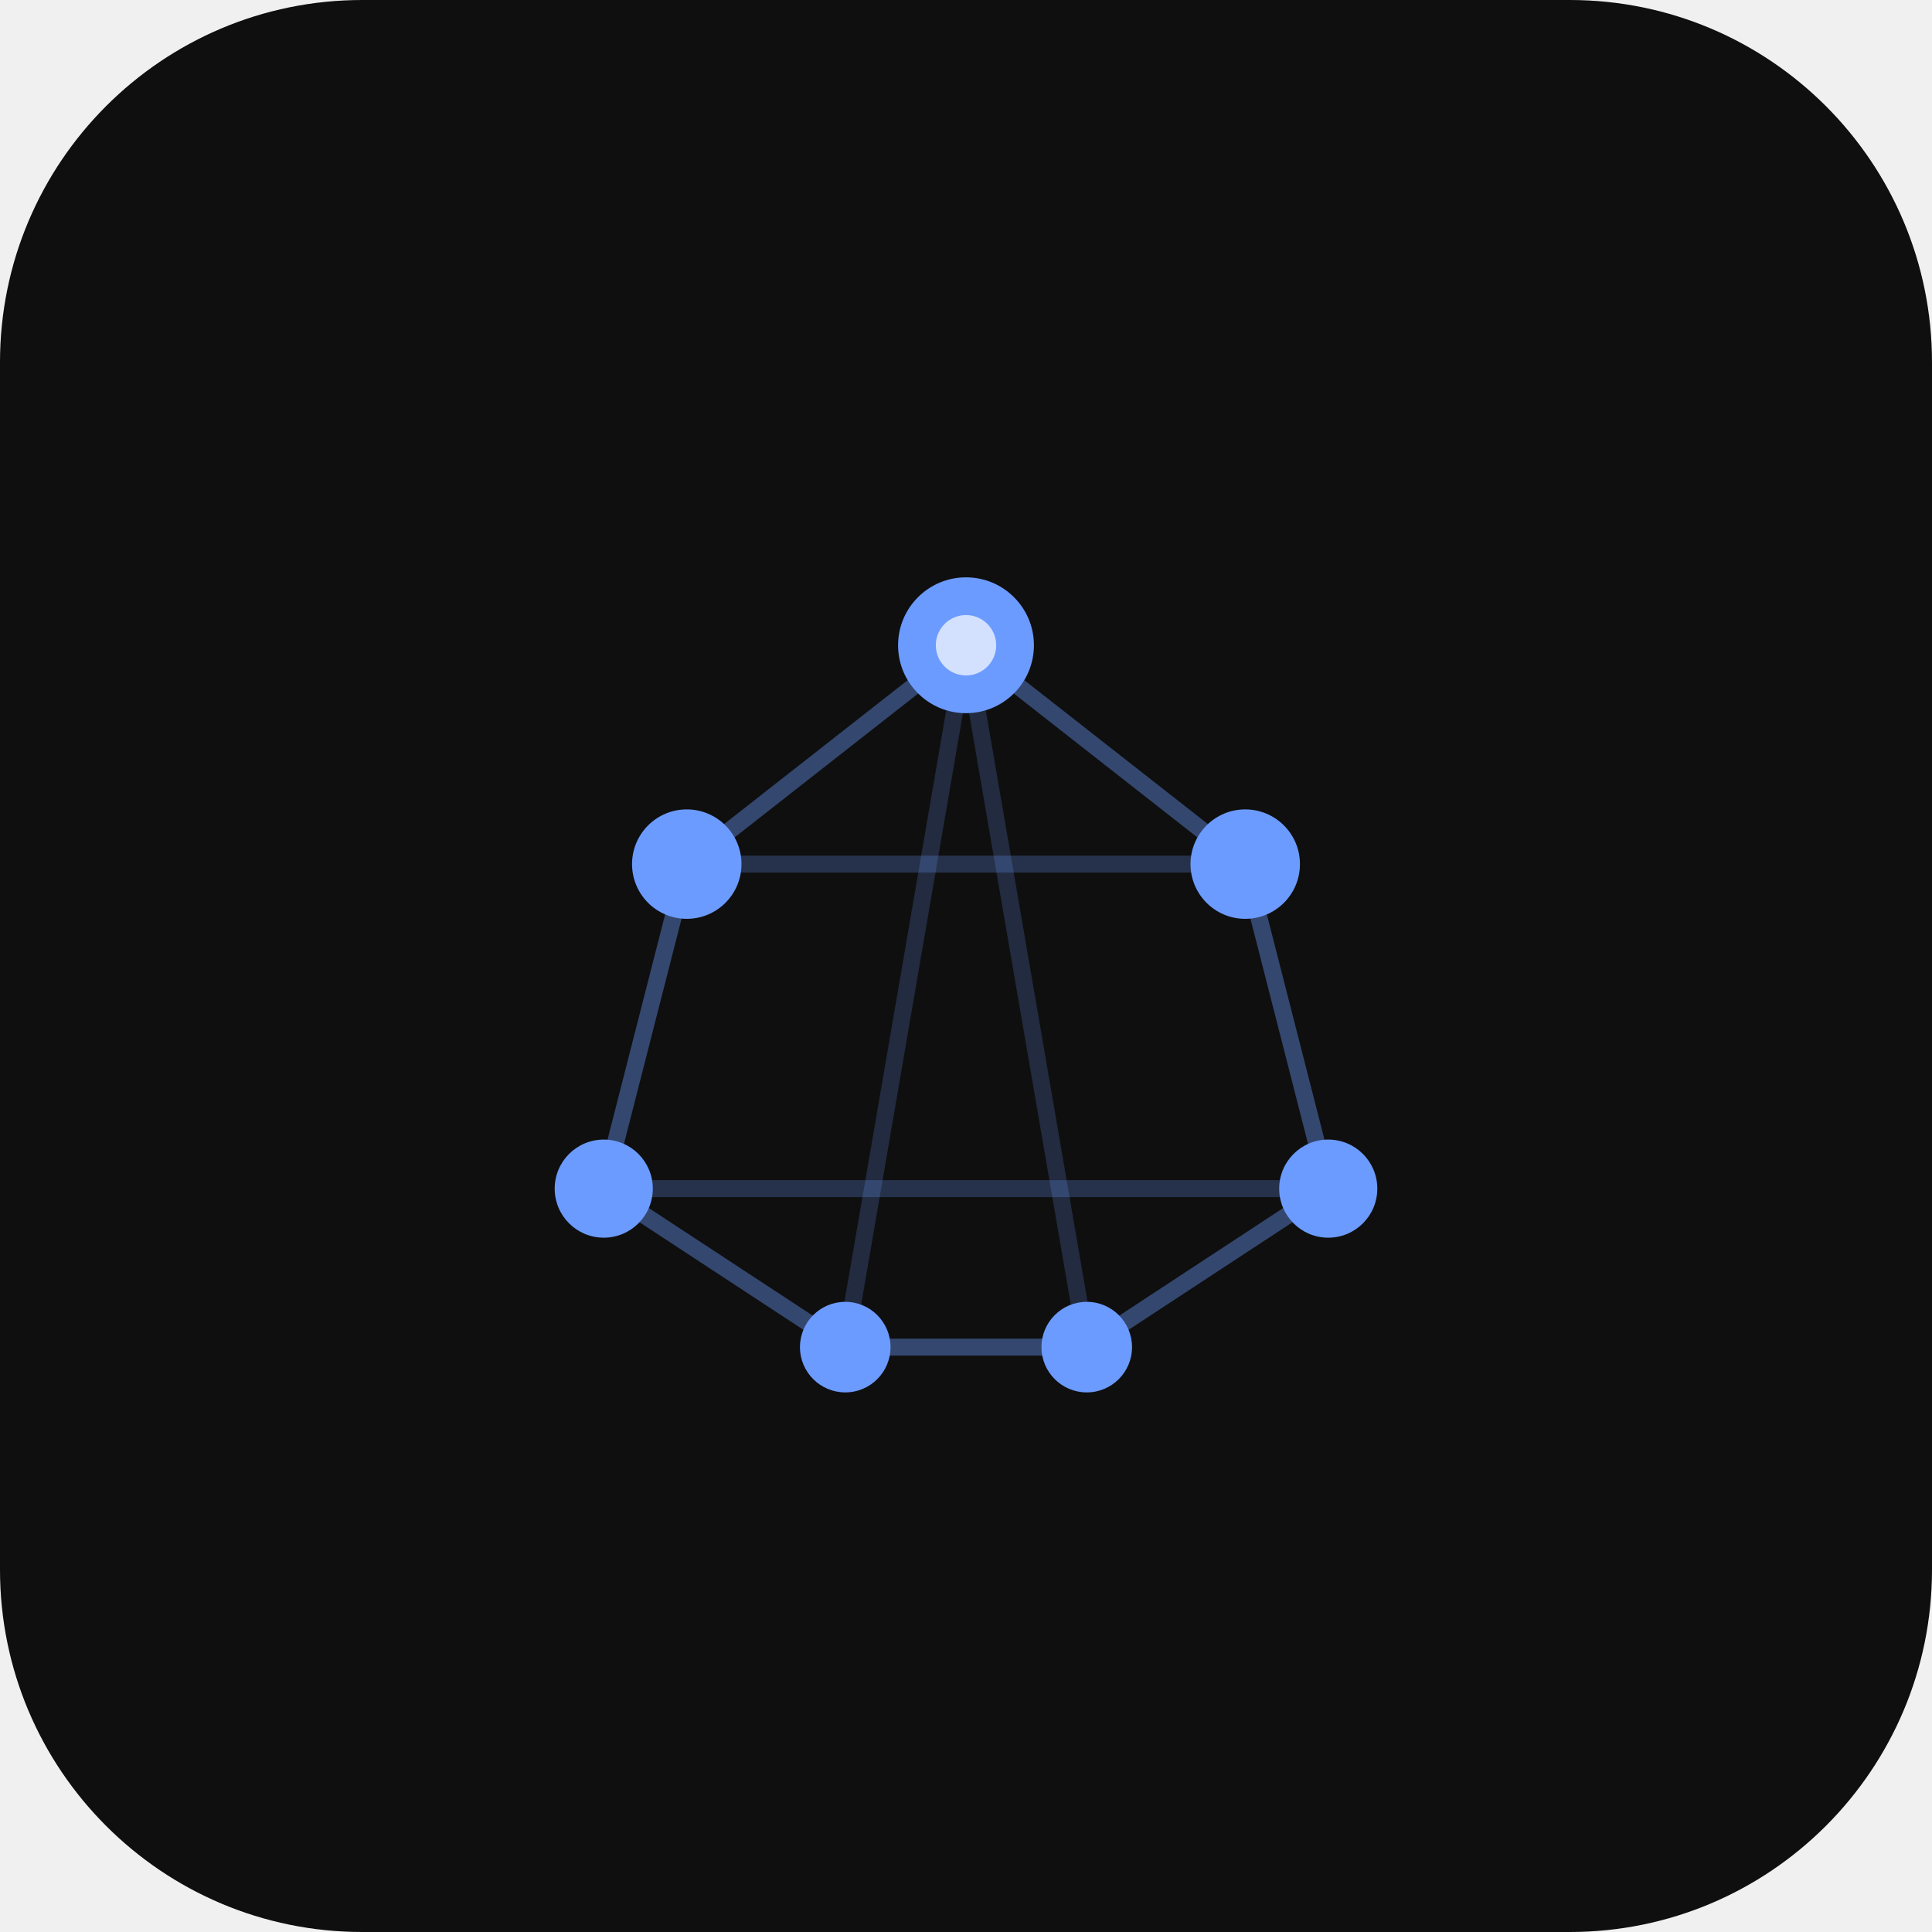
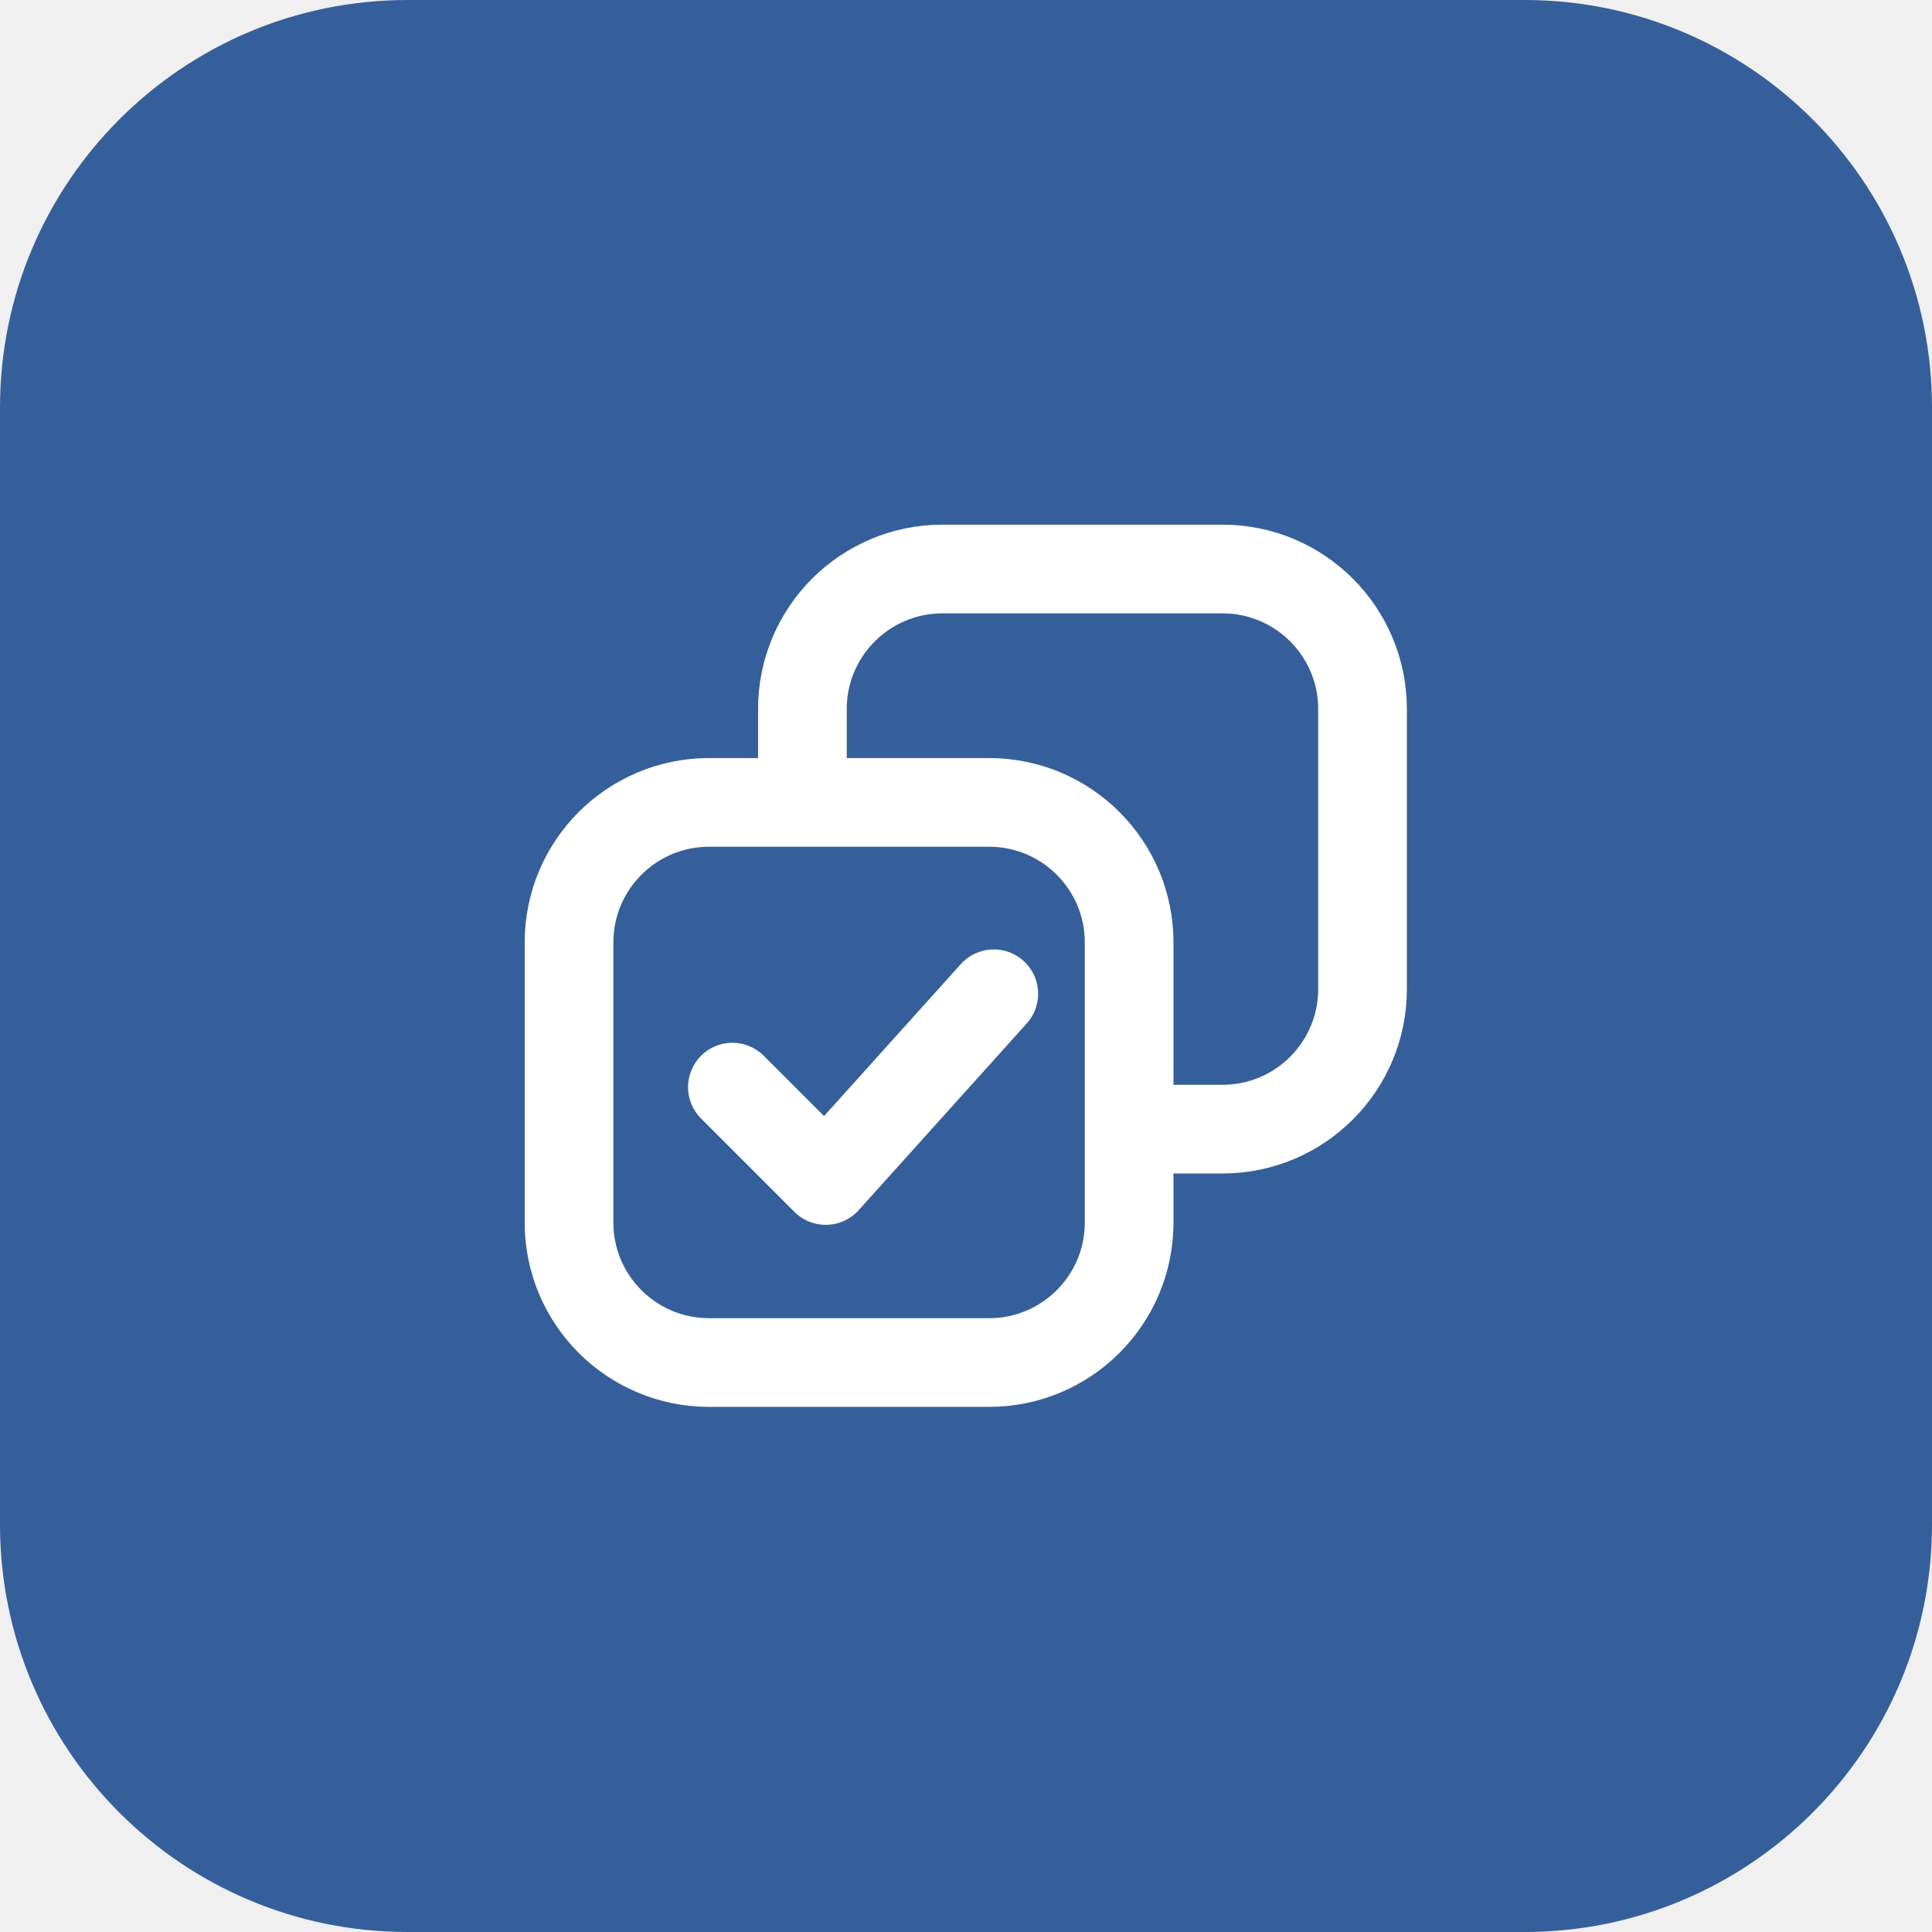
<svg xmlns="http://www.w3.org/2000/svg" viewBox="0 0 512 512" width="512" height="512">
-   <rect width="512" height="512" rx="96" fill="#0f0f0f" />
-   <g stroke="#6c9bff" stroke-width="4.5" fill="none" stroke-linecap="round" stroke-linejoin="round" transform="translate(256,256)">
-     <line x1="0" y1="-85" x2="-74" y2="-27" opacity="0.4" />
-     <line x1="0" y1="-85" x2="74" y2="-27" opacity="0.4" />
-     <line x1="-74" y1="-27" x2="-96" y2="59" opacity="0.4" />
-     <line x1="74" y1="-27" x2="96" y2="59" opacity="0.4" />
-     <line x1="-96" y1="59" x2="-32" y2="101" opacity="0.4" />
-     <line x1="96" y1="59" x2="32" y2="101" opacity="0.4" />
-     <line x1="-32" y1="101" x2="32" y2="101" opacity="0.4" />
-     <line x1="-74" y1="-27" x2="74" y2="-27" opacity="0.25" />
-     <line x1="-96" y1="59" x2="96" y2="59" opacity="0.25" />
-     <line x1="0" y1="-85" x2="-32" y2="101" opacity="0.2" />
-     <line x1="0" y1="-85" x2="32" y2="101" opacity="0.2" />
+   <rect width="512" height="512" rx="108" fill="#355f9a" />
+   <g transform="translate(107.5 107.5) scale(12.37)" fill="none" stroke="#ffffff" stroke-width="1.9" stroke-linecap="round" stroke-linejoin="round">
+     <path d="M8.5 7.5V6.5a3 3 0 0 1 3-3h6a3 3 0 0 1 3 3v6a3 3 0 0 1-3 3h-1" />
+     <rect x="3.5" y="8.5" width="12" height="12" rx="3" />
+     <path d="M7 14.6l2 2 3.6-4" />
  </g>
-   <g fill="#6c9bff">
-     <circle cx="256" cy="171" r="18" />
-     <circle cx="182" cy="229" r="14.5" />
-     <circle cx="330" cy="229" r="14.5" />
-     <circle cx="160" cy="315" r="13" />
-     <circle cx="352" cy="315" r="13" />
-     <circle cx="224" cy="357" r="12" />
-     <circle cx="288" cy="357" r="12" />
-   </g>
-   <circle cx="256" cy="171" r="8" fill="#fff" opacity="0.7" />
</svg>
